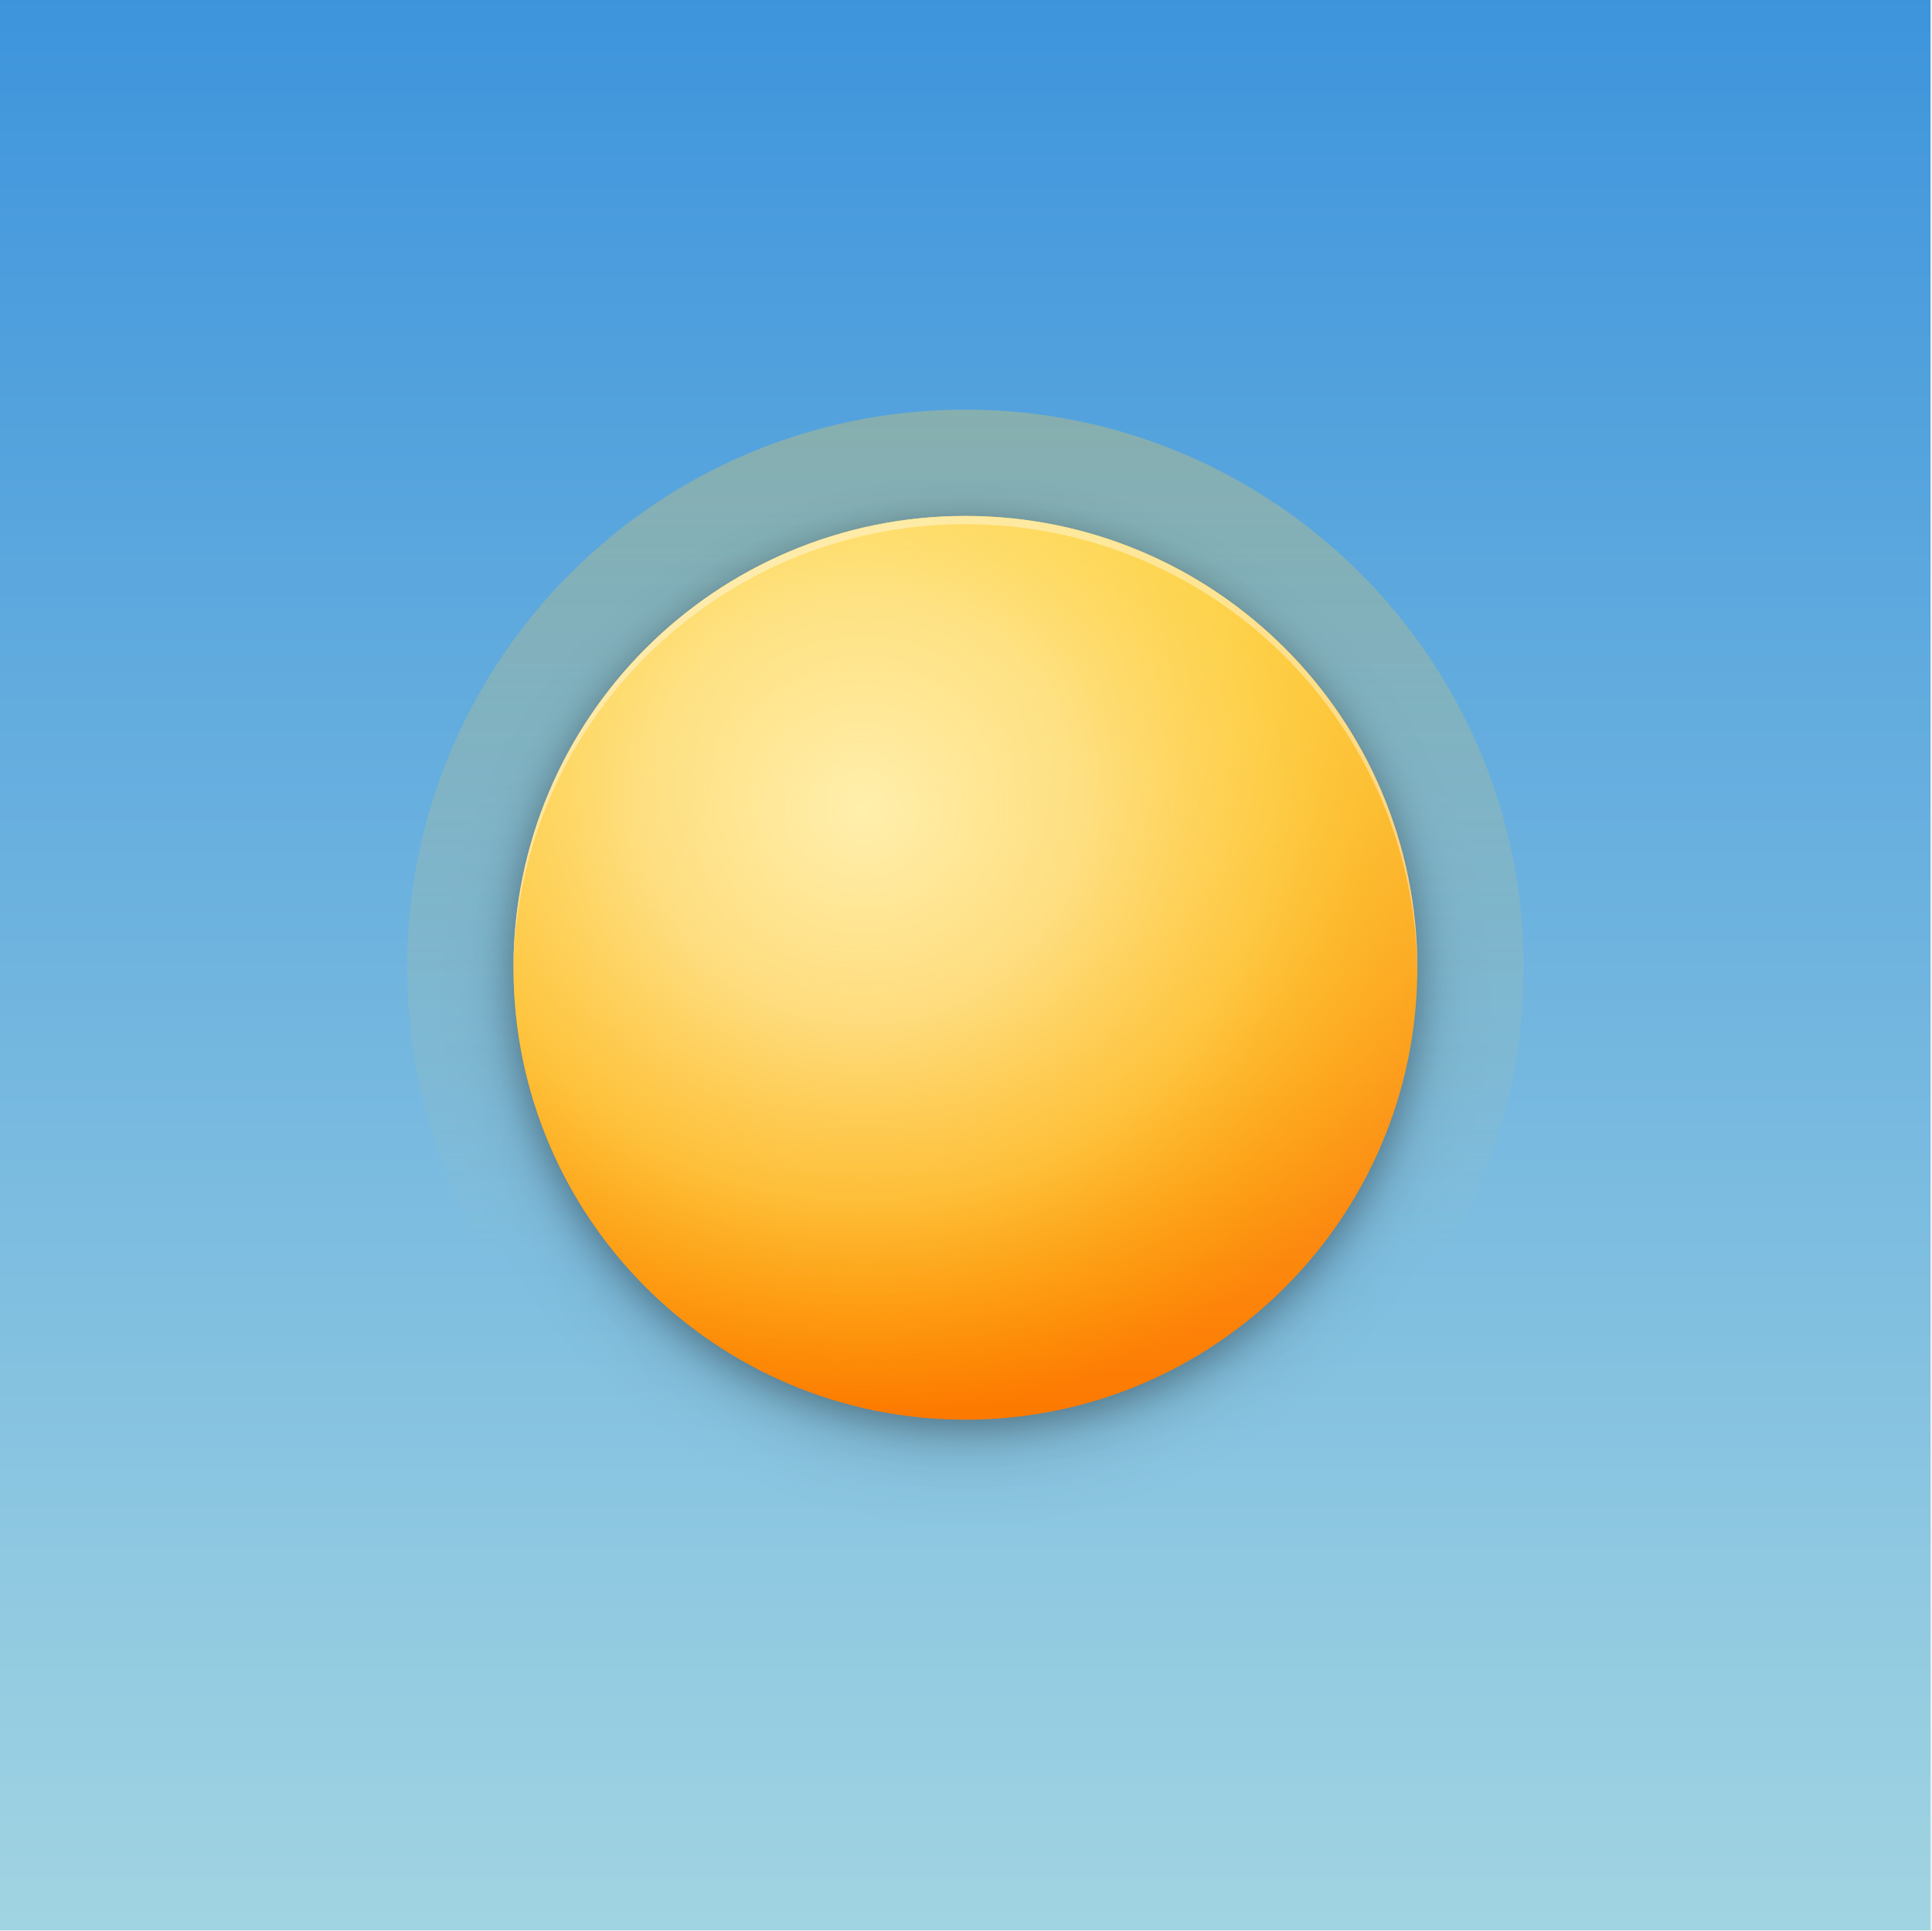
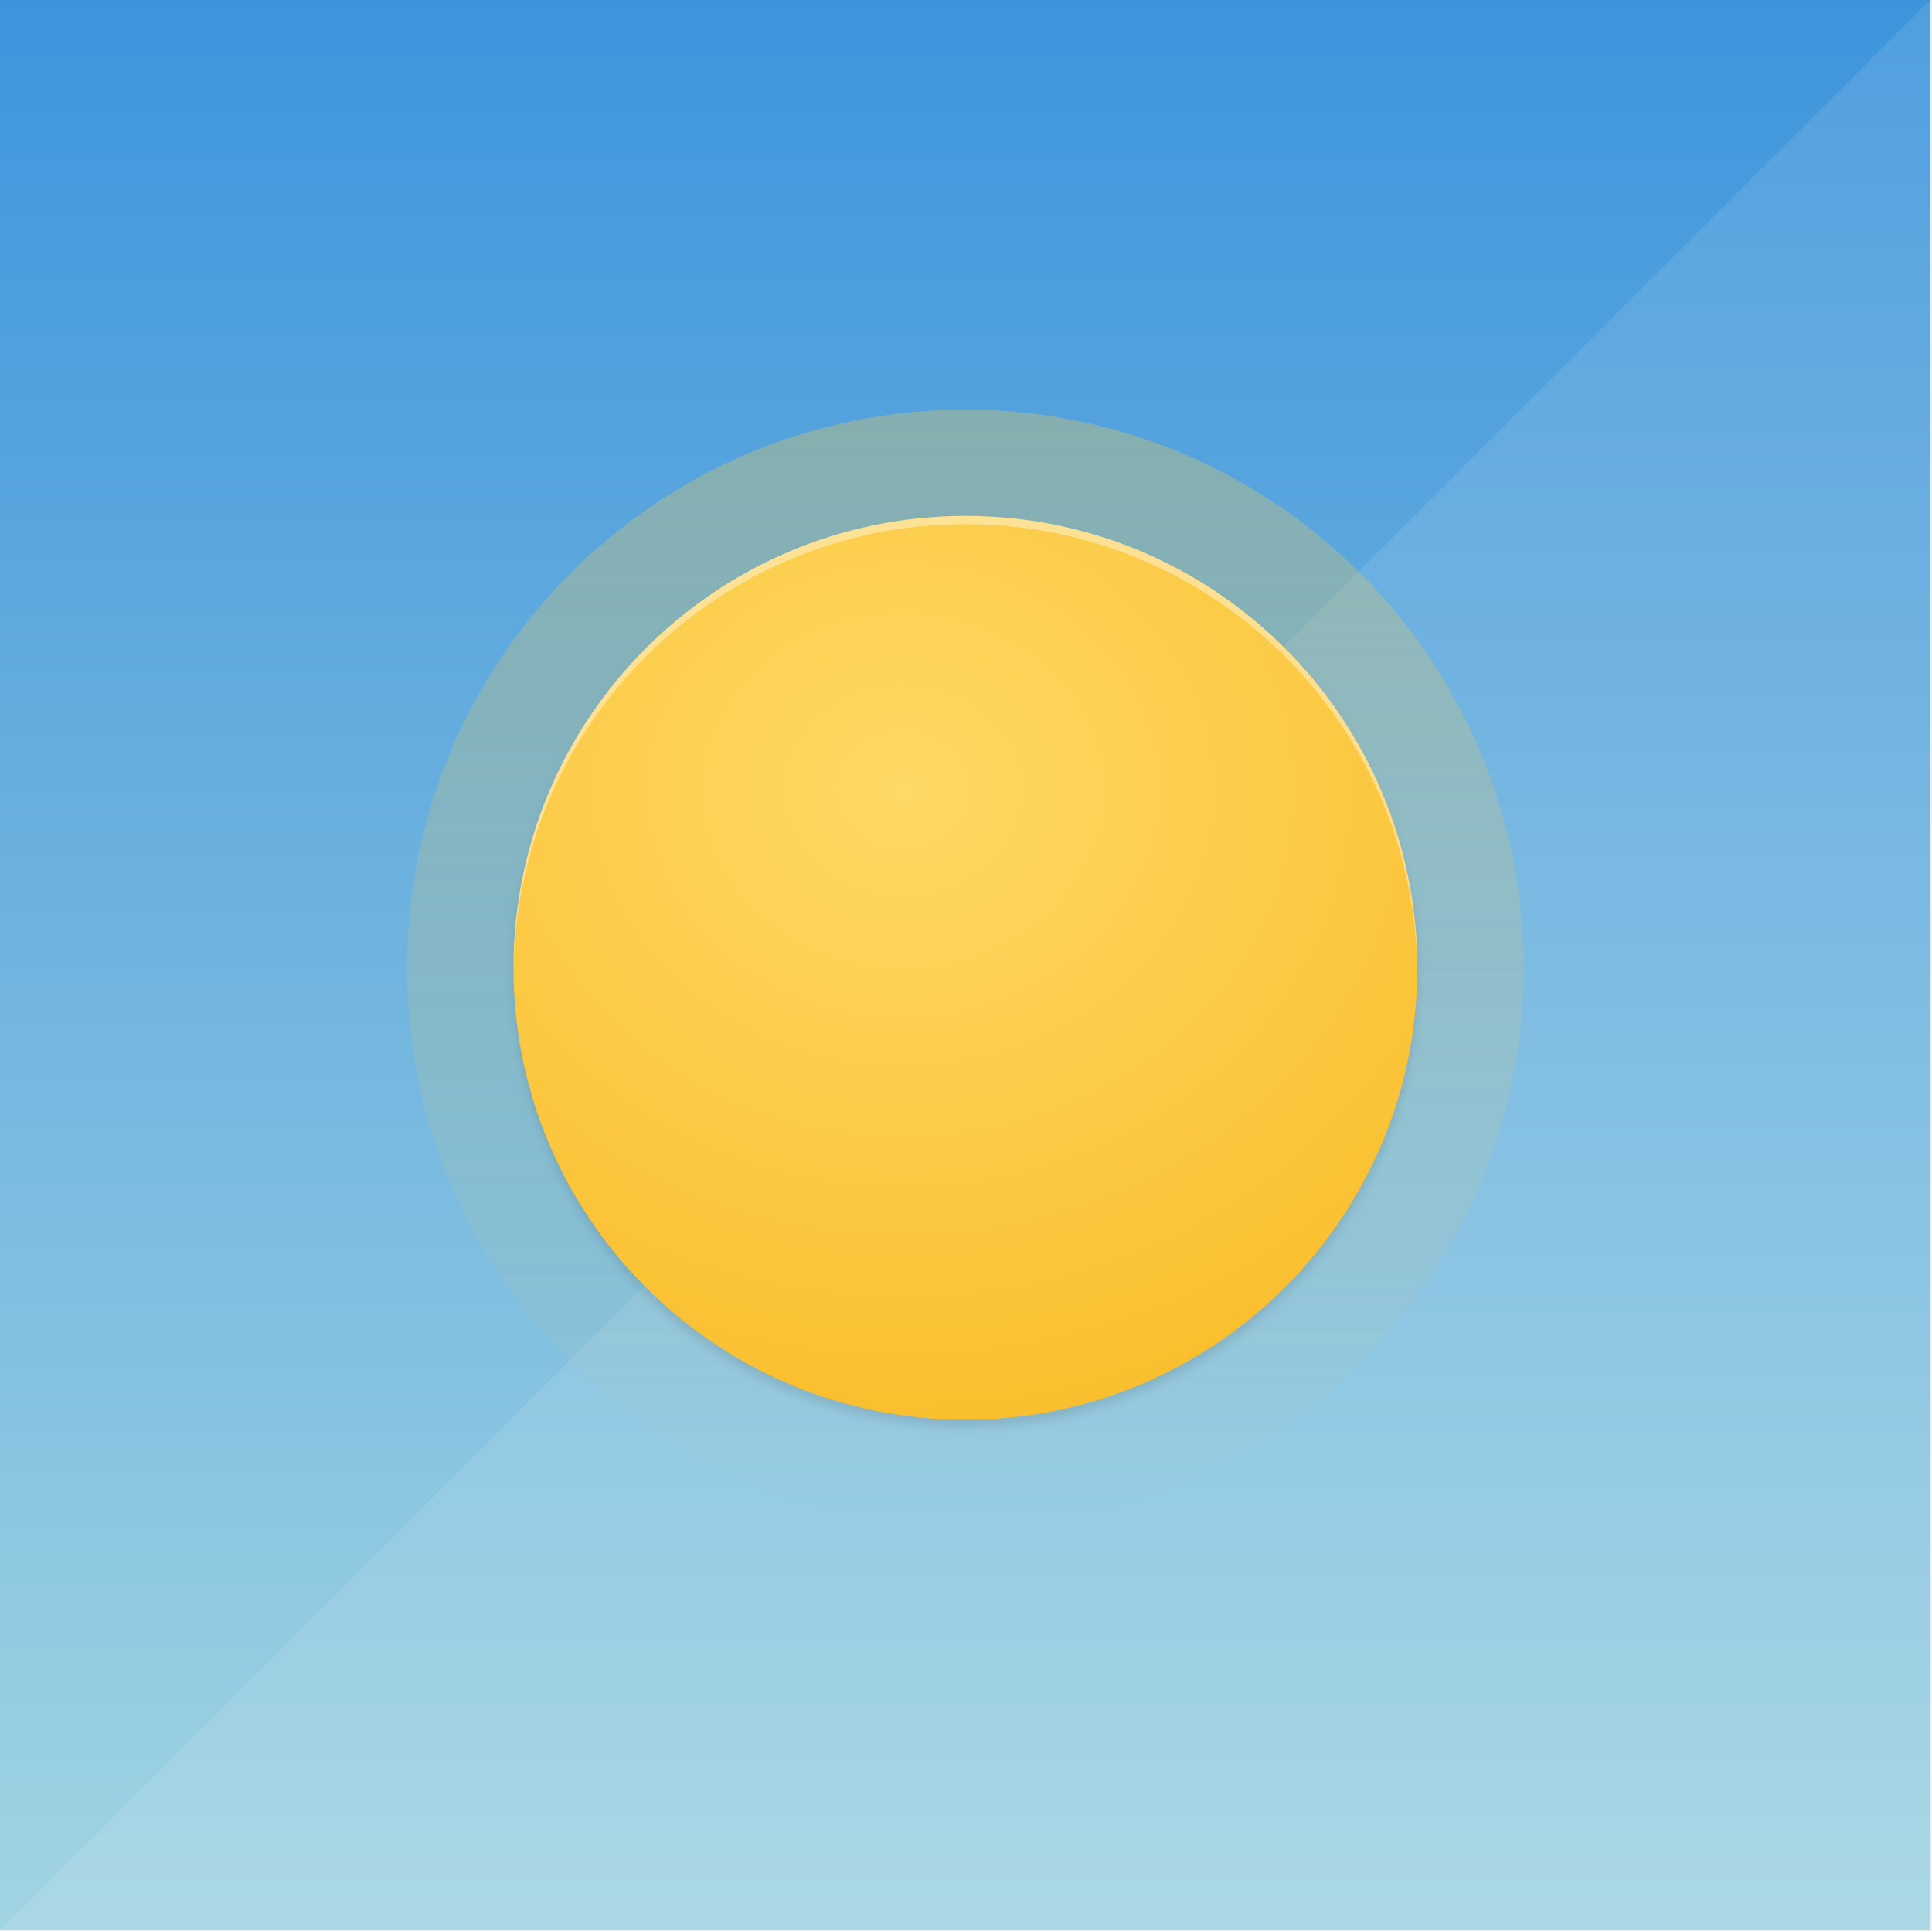
- <svg xmlns="http://www.w3.org/2000/svg" xmlns:xlink="http://www.w3.org/1999/xlink" width="512.4" height="512" id="svg3336" version="1.1" style="enable-background:new">
+ <svg xmlns="http://www.w3.org/2000/svg" xmlns:xlink="http://www.w3.org/1999/xlink" width="512.4" height="512" id="svg3336" version="1.1" style="enable-background:new" viewBox="0 0 512.4 512">
  <defs id="defs3338">
+     <linearGradient id="linearGradient4307">
+       <stop style="stop-color:#000000;stop-opacity:1;" offset="0" id="stop4309" />
+       <stop style="stop-color:#000000;stop-opacity:0;" offset="1" id="stop4312" />
+     </linearGradient>
    <filter style="color-interpolation-filters:sRGB" id="filter4245">
      <feFlood flood-opacity="0.4" flood-color="rgb(0,0,0)" result="flood" id="feFlood4247" />
      <feComposite in="flood" in2="SourceGraphic" operator="out" result="composite1" id="feComposite4249" />
      <feGaussianBlur in="composite1" stdDeviation="6" result="blur" id="feGaussianBlur4251" />
      <feOffset dx="0" dy="2" result="offset" id="feOffset4253" />
      <feComposite in="offset" in2="SourceGraphic" operator="atop" result="composite2" id="feComposite4255" />
    </filter>
    <filter style="color-interpolation-filters:sRGB" id="filter4711">
      <feFlood flood-opacity="0.502" flood-color="rgb(0,0,0)" result="flood" id="feFlood4713" />
      <feComposite in="flood" in2="SourceGraphic" operator="in" result="composite1" id="feComposite4715" />
      <feGaussianBlur in="composite1" stdDeviation="6" result="blur" id="feGaussianBlur4717" />
      <feOffset dx="0" dy="4" result="offset" id="feOffset4719" />
      <feComposite in="SourceGraphic" in2="offset" operator="over" result="composite2" id="feComposite4721" />
-     </filter>
-     <filter id="filter4214" x="-0.096" width="1.192" y="-0.096" height="1.192">
-       <feGaussianBlur stdDeviation="11.52" id="feGaussianBlur4216" />
    </filter>
    <filter style="color-interpolation-filters:sRGB" id="filter4202">
      <feComposite k4="0" k3="0" in2="SourceGraphic" operator="arithmetic" k1="0" k2="1" result="composite1" id="feComposite4204" />
      <feColorMatrix in="composite1" values="0" type="saturate" result="colormatrix1" id="feColorMatrix4206" />
      <feFlood flood-opacity="1" flood-color="rgb(21,86,141)" result="flood1" id="feFlood4208" />
      <feBlend in="flood1" in2="colormatrix1" mode="multiply" result="blend1" id="feBlend4210" />
      <feBlend in2="blend1" mode="screen" result="blend2" id="feBlend4212" />
      <feColorMatrix in="blend2" values="1" type="saturate" result="colormatrix2" id="feColorMatrix4214" />
      <feComposite in="colormatrix2" in2="SourceGraphic" operator="in" result="composite2" id="feComposite4216" />
    </filter>
    <filter style="color-interpolation-filters:sRGB" id="filter4154">
      <feComposite in2="SourceGraphic" operator="arithmetic" k1="0" k2="1" result="composite1" id="feComposite4156" k3="0" k4="0" />
      <feColorMatrix in="composite1" values="0" type="saturate" result="colormatrix1" id="feColorMatrix4158" />
      <feFlood flood-opacity="1" flood-color="rgb(67,115,183)" result="flood1" id="feFlood4160" />
      <feBlend in="flood1" in2="colormatrix1" mode="multiply" result="blend1" id="feBlend4162" />
      <feBlend in2="blend1" mode="screen" result="blend2" id="feBlend4164" />
      <feColorMatrix in="blend2" values="1" type="saturate" result="colormatrix2" id="feColorMatrix4166" />
      <feComposite in="colormatrix2" in2="SourceGraphic" operator="in" result="composite2" id="feComposite4168" />
    </filter>
-     <linearGradient id="linearGradient4198">
-       <stop style="stop-color:#ffefad;stop-opacity:1" offset="0" id="stop4200" />
-       <stop id="stop4218" offset="0.346" style="stop-color:#ffe88f;stop-opacity:0.839" />
-       <stop id="stop4206" offset="0.642" style="stop-color:#ffdc50;stop-opacity:0.627" />
-       <stop style="stop-color:#ffcc00;stop-opacity:0;" offset="1" id="stop4202" />
-     </linearGradient>
    <linearGradient id="linearGradient4325">
      <stop style="stop-color:#ffcc43;stop-opacity:1" offset="0" id="stop4327" />
      <stop style="stop-color:#ffcc43;stop-opacity:0" offset="1" id="stop4329" />
    </linearGradient>
    <linearGradient id="linearGradient4237">
-       <stop style="stop-color:#fd7900;stop-opacity:1" offset="0" id="stop4239" />
-       <stop style="stop-color:#fbcc4f;stop-opacity:0.996" offset="1" id="stop4241" />
+       <stop id="stop4241" offset="0" style="stop-color:#fed965;stop-opacity:1" />
+       <stop id="stop4239" offset="1" style="stop-color:#fabf2e;stop-opacity:1" />
    </linearGradient>
    <clipPath clipPathUnits="userSpaceOnUse" id="clipPath4241">
-       <path id="path4243" d="m 166.054,18 179.892,0 c 145.297,0 166.054,20.737 166.054,165.899 l 0,144.203 c 0,145.161 -20.757,165.898 -166.054,165.898 l -179.892,0 C 20.757,494 0,473.263 0,328.102 L 0,183.899 C 0,38.737 20.757,18 166.054,18 Z" style="fill:#0000ff;fill-opacity:0.081;stroke:#0000ff;display:inline" />
+       <path id="path4243" d="m 166.054,18 h 179.892 c 145.297,0 166.054,20.737 166.054,165.899 v 144.203 c 0,145.161 -20.757,165.898 -166.054,165.898 H 166.054 C 20.757,494 0,473.263 0,328.102 V 183.899 C 0,38.737 20.757,18 166.054,18 Z" style="display:inline;fill:#0000ff;fill-opacity:0.081;stroke:#0000ff" />
    </clipPath>
    <clipPath clipPathUnits="userSpaceOnUse" id="clipPath4510">
-       <path style="fill:#0000ff;fill-opacity:0.081;stroke:#0000ff;display:inline" d="m 463.307,-109.561 179.892,0 c 145.297,0 166.054,20.737 166.054,165.899 l 0,144.203 c 0,145.161 -20.757,165.898 -166.054,165.898 l -179.892,0 c -145.297,0 -166.054,-20.737 -166.054,-165.898 l 0,-144.203 c 0,-145.162 20.757,-165.899 166.054,-165.899 z" id="path4512" />
+       <path style="display:inline;fill:#0000ff;fill-opacity:0.081;stroke:#0000ff" d="m 463.307,-109.561 h 179.892 c 145.297,0 166.054,20.737 166.054,165.899 V 200.54 c 0,145.161 -20.757,165.898 -166.054,165.898 H 463.307 c -145.297,0 -166.054,-20.737 -166.054,-165.898 V 56.338 c 0,-145.162 20.757,-165.899 166.054,-165.899 z" id="path4512" />
    </clipPath>
    <clipPath clipPathUnits="userSpaceOnUse" id="clipPath4707">
-       <path id="path4709" d="m 166.054,18 179.892,0 c 145.297,0 166.054,20.737 166.054,165.899 l 0,144.203 c 0,145.161 -20.757,165.898 -166.054,165.898 l -179.892,0 C 20.757,494 0,473.263 0,328.102 L 0,183.899 C 0,38.737 20.757,18 166.054,18 Z" style="fill:#ff00ff;fill-opacity:0.505;stroke:none;display:inline" />
+       <path id="path4709" d="m 166.054,18 h 179.892 c 145.297,0 166.054,20.737 166.054,165.899 v 144.203 c 0,145.161 -20.757,165.898 -166.054,165.898 H 166.054 C 20.757,494 0,473.263 0,328.102 V 183.899 C 0,38.737 20.757,18 166.054,18 Z" style="display:inline;fill:#ff00ff;fill-opacity:0.505;stroke:none" />
    </clipPath>
    <clipPath clipPathUnits="userSpaceOnUse" id="clipPath4170">
-       <path style="fill:#ffffff;fill-opacity:1;stroke:none;display:inline" d="m 166.054,18 179.892,0 c 145.297,0 166.054,20.737 166.054,165.899 l 0,144.203 c 0,145.161 -20.757,165.898 -166.054,165.898 l -179.892,0 C 20.757,494 0,473.263 0,328.102 L 0,183.899 C 0,38.737 20.757,18 166.054,18 Z" id="path4172" />
+       <path style="display:inline;fill:#ffffff;fill-opacity:1;stroke:none" d="m 166.054,18 h 179.892 c 145.297,0 166.054,20.737 166.054,165.899 v 144.203 c 0,145.161 -20.757,165.898 -166.054,165.898 H 166.054 C 20.757,494 0,473.263 0,328.102 V 183.899 C 0,38.737 20.757,18 166.054,18 Z" id="path4172" />
    </clipPath>
    <linearGradient xlink:href="#linearGradient7537" id="linearGradient3223" gradientUnits="userSpaceOnUse" gradientTransform="matrix(5.332943,0,0,-5.417932,0.01904181,5682.273)" x1="44.237" y1="1046.266" x2="44.237" y2="960.214" />
    <linearGradient id="linearGradient7537">
      <stop style="stop-color:#247eca;stop-opacity:0.996" offset="0" id="stop7539" />
      <stop style="stop-color:#a1d4e2;stop-opacity:0.996" offset="1" id="stop7541" />
    </linearGradient>
    <clipPath clipPathUnits="userSpaceOnUse" id="clipPath4967">
-       <path style="opacity:0.4;color:#000000;fill:#ff00ff;fill-opacity:1;fill-rule:nonzero;stroke:none;stroke-width:1;marker:none;visibility:visible;display:inline;overflow:visible;enable-background:accumulate" d="M 119.864,193.96 236.178,151.15 339.167,166.365 392.098,328.039 392.283,494 119.864,494 Z" id="path4969" />
+       <path style="color:#000000;display:inline;overflow:visible;visibility:visible;opacity:0.4;fill:#ff00ff;fill-opacity:1;fill-rule:nonzero;stroke:none;stroke-width:1;marker:none;enable-background:accumulate" d="M 119.864,193.96 236.178,151.15 339.167,166.365 392.098,328.039 392.283,494 H 119.864 Z" id="path4969" />
    </clipPath>
    <clipPath clipPathUnits="userSpaceOnUse" id="clipPath4126">
-       <path style="opacity:0.571;color:#000000;fill:#ff00ff;fill-opacity:1;fill-rule:nonzero;stroke:none;stroke-width:1;marker:none;visibility:visible;display:inline;overflow:visible;enable-background:accumulate" d="m 160.282,309.999 122.95,60 0,124.001 -122.95,0 z" id="path4128" />
+       <path style="color:#000000;display:inline;overflow:visible;visibility:visible;opacity:0.571;fill:#ff00ff;fill-opacity:1;fill-rule:nonzero;stroke:none;stroke-width:1;marker:none;enable-background:accumulate" d="m 160.282,309.999 122.95,60 v 124.001 H 160.282 Z" id="path4128" />
    </clipPath>
    <clipPath clipPathUnits="userSpaceOnUse" id="clipPath4327">
-       <path id="path4329" d="m 620,120 272,0 0,204 -68,68 -204,0 z" style="opacity:0.438;color:#000000;fill:#ff00ff;fill-opacity:1;fill-rule:nonzero;stroke:none;stroke-width:10;marker:none;visibility:visible;display:inline;overflow:visible;enable-background:accumulate" />
+       <path id="path4329" d="m 620,120 h 272 v 204 l -68,68 H 620 Z" style="color:#000000;display:inline;overflow:visible;visibility:visible;opacity:0.438;fill:#ff00ff;fill-opacity:1;fill-rule:nonzero;stroke:none;stroke-width:10;marker:none;enable-background:accumulate" />
    </clipPath>
    <clipPath clipPathUnits="userSpaceOnUse" id="clipPath4175">
-       <rect style="opacity:0.4;color:#000000;fill:#ff00ff;fill-opacity:1;fill-rule:nonzero;stroke:none;stroke-width:10;marker:none;visibility:visible;display:inline;overflow:visible;enable-background:accumulate" id="rect4177" width="272" height="224" x="120" y="270" />
+       <rect style="color:#000000;display:inline;overflow:visible;visibility:visible;opacity:0.4;fill:#ff00ff;fill-opacity:1;fill-rule:nonzero;stroke:none;stroke-width:10;marker:none;enable-background:accumulate" id="rect4177" width="272" height="224" x="120" y="270" />
    </clipPath>
    <linearGradient xlink:href="#linearGradient4181" id="linearGradient4465" gradientUnits="userSpaceOnUse" x1="176" y1="240" x2="176" y2="136" gradientTransform="translate(0,-376)" />
    <linearGradient id="linearGradient4181">
      <stop id="stop4311" offset="0" style="stop-color:#c7c8ca;stop-opacity:1" />
      <stop id="stop4313" offset="1" style="stop-color:#aaadb2;stop-opacity:1" />
    </linearGradient>
    <linearGradient xlink:href="#linearGradient4277" id="linearGradient4283" x1="176" y1="136" x2="176" y2="237.938" gradientUnits="userSpaceOnUse" />
    <linearGradient id="linearGradient4277">
      <stop style="stop-color:#ffffff;stop-opacity:1;" offset="0" id="stop4279" />
      <stop style="stop-color:#ffffff;stop-opacity:0;" offset="1" id="stop4281" />
    </linearGradient>
    <linearGradient xlink:href="#linearGradient4181" id="linearGradient4189" gradientUnits="userSpaceOnUse" x1="176" y1="240" x2="176" y2="136" gradientTransform="translate(0,-376)" />
    <linearGradient xlink:href="#linearGradient4277" id="linearGradient4197" x1="176" y1="136" x2="176" y2="237.938" gradientUnits="userSpaceOnUse" />
    <linearGradient xlink:href="#linearGradient4181" id="linearGradient4209" gradientUnits="userSpaceOnUse" x1="176" y1="240" x2="176" y2="136" gradientTransform="translate(0,-376)" />
    <linearGradient xlink:href="#linearGradient4277" id="linearGradient4217" x1="176" y1="136" x2="176" y2="237.938" gradientUnits="userSpaceOnUse" />
    <clipPath clipPathUnits="userSpaceOnUse" id="clipPath4371">
-       <path style="color:#000000;fill:#ff0000;fill-opacity:0.505;fill-rule:nonzero;stroke:none;stroke-width:40;marker:none;visibility:visible;display:inline;overflow:visible;enable-background:accumulate" d="m 104,232 0,48 136,0 0,-48 -136,0 z m 168,0 0,48 136,0 0,-48 -136,0 z m -168,136 0,112 136,0 0,-112 -136,0 z m 168,0 0,112 136,0 0,-112 -136,0 z" id="path4373" />
+       <path style="color:#000000;display:inline;overflow:visible;visibility:visible;fill:#ff0000;fill-opacity:0.505;fill-rule:nonzero;stroke:none;stroke-width:40;marker:none;enable-background:accumulate" d="m 104,232 v 48 h 136 v -48 z m 168,0 v 48 H 408 V 232 Z M 104,368 V 480 H 240 V 368 Z m 168,0 V 480 H 408 V 368 Z" id="path4373" />
    </clipPath>
    <linearGradient xlink:href="#linearGradient4181-5" id="linearGradient4465-6" gradientUnits="userSpaceOnUse" x1="176" y1="240" x2="176" y2="136" gradientTransform="translate(0,-376)" />
    <linearGradient id="linearGradient4181-5">
      <stop id="stop4311-7" offset="0" style="stop-color:#888888;stop-opacity:1" />
      <stop id="stop4313-3" offset="1" style="stop-color:#646464;stop-opacity:1" />
    </linearGradient>
    <linearGradient xlink:href="#linearGradient4181-5" id="linearGradient4167" gradientUnits="userSpaceOnUse" x1="176" y1="240" x2="176" y2="136" gradientTransform="translate(0,-376)" />
    <linearGradient xlink:href="#linearGradient4181-5" id="linearGradient4179" gradientUnits="userSpaceOnUse" x1="176" y1="240" x2="176" y2="136" gradientTransform="translate(0,-376)" />
    <clipPath clipPathUnits="userSpaceOnUse" id="clipPath4371-1">
-       <path style="color:#000000;fill:#ff0000;fill-opacity:0.505;fill-rule:nonzero;stroke:none;stroke-width:40;marker:none;visibility:visible;display:inline;overflow:visible;enable-background:accumulate" d="m 104,232 0,48 136,0 0,-48 -136,0 z m 168,0 0,48 136,0 0,-48 -136,0 z m -168,136 0,112 136,0 0,-112 -136,0 z m 168,0 0,112 136,0 0,-112 -136,0 z" id="path4373-0" />
+       <path style="color:#000000;display:inline;overflow:visible;visibility:visible;fill:#ff0000;fill-opacity:0.505;fill-rule:nonzero;stroke:none;stroke-width:40;marker:none;enable-background:accumulate" d="m 104,232 v 48 h 136 v -48 z m 168,0 v 48 H 408 V 232 Z M 104,368 V 480 H 240 V 368 Z m 168,0 V 480 H 408 V 368 Z" id="path4373-0" />
    </clipPath>
    <linearGradient xlink:href="#linearGradient4390" id="linearGradient5805" gradientUnits="userSpaceOnUse" x1="112" y1="280" x2="112" y2="232" />
    <linearGradient id="linearGradient4390">
      <stop style="stop-color:#b4b4b4;stop-opacity:0.996" offset="0" id="stop4392" />
      <stop id="stop4398" offset="0.166" style="stop-color:#d0d0d0;stop-opacity:0.996" />
      <stop style="stop-color:#e3e3e3;stop-opacity:0.996" offset="0.829" id="stop4400" />
      <stop style="stop-color:#ffffff;stop-opacity:0.996" offset="1" id="stop4394" />
    </linearGradient>
    <linearGradient xlink:href="#linearGradient4475" id="linearGradient5807" gradientUnits="userSpaceOnUse" x1="112" y1="232" x2="112" y2="276" />
    <linearGradient id="linearGradient4475">
      <stop style="stop-color:#ffffff;stop-opacity:1;" offset="0" id="stop4477" />
      <stop style="stop-color:#ffffff;stop-opacity:0;" offset="1" id="stop4479" />
    </linearGradient>
    <clipPath clipPathUnits="userSpaceOnUse" id="clipPath4242">
-       <rect style="opacity:0.4;color:#000000;fill:#ff00ff;fill-opacity:1;fill-rule:nonzero;stroke:none;stroke-width:10;marker:none;visibility:visible;display:inline;overflow:visible;enable-background:accumulate" id="rect4244" width="16" height="88" x="104" y="264" />
+       <rect style="color:#000000;display:inline;overflow:visible;visibility:visible;opacity:0.4;fill:#ff00ff;fill-opacity:1;fill-rule:nonzero;stroke:none;stroke-width:10;marker:none;enable-background:accumulate" id="rect4244" width="16" height="88" x="104" y="264" />
    </clipPath>
    <linearGradient xlink:href="#linearGradient4390" id="linearGradient4250" gradientUnits="userSpaceOnUse" x1="112" y1="280" x2="112" y2="232" />
    <linearGradient xlink:href="#linearGradient4475" id="linearGradient4262" gradientUnits="userSpaceOnUse" x1="112" y1="232" x2="112" y2="276" />
    <linearGradient xlink:href="#linearGradient4142" id="linearGradient4148" x1="221.781" y1="353" x2="221.781" y2="494" gradientUnits="userSpaceOnUse" />
    <linearGradient id="linearGradient4142">
      <stop style="stop-color:#000000;stop-opacity:1;" offset="0" id="stop4144" />
      <stop id="stop4158" offset="0.75" style="stop-color:#000000;stop-opacity:0" />
      <stop style="stop-color:#000000;stop-opacity:0" offset="1" id="stop4146" />
    </linearGradient>
    <linearGradient xlink:href="#linearGradient7537-6" id="linearGradient4912-2" x1="256" y1="18" x2="256" y2="494" gradientUnits="userSpaceOnUse" />
    <linearGradient id="linearGradient7537-6">
      <stop style="stop-color:#68aedd;stop-opacity:0.996" offset="0" id="stop7539-0" />
      <stop style="stop-color:#2b7abe;stop-opacity:0.996" offset="1" id="stop7541-1" />
    </linearGradient>
    <clipPath clipPathUnits="userSpaceOnUse" id="clipPath4312">
-       <rect style="color:#000000;fill:#ff00ff;fill-opacity:1;fill-rule:nonzero;stroke:none;stroke-width:1;marker:none;visibility:visible;display:inline;overflow:visible;enable-background:accumulate" id="rect4314" width="512" height="476" x="0" y="18" />
+       <rect style="color:#000000;display:inline;overflow:visible;visibility:visible;fill:#ff00ff;fill-opacity:1;fill-rule:nonzero;stroke:none;stroke-width:1;marker:none;enable-background:accumulate" id="rect4314" width="512" height="476" x="0" y="18" />
    </clipPath>
    <clipPath clipPathUnits="userSpaceOnUse" id="clipPath4333">
-       <path id="path4335" d="m 0.73,318.937 c -23.833,0 -43.154,19.321 -43.154,43.154 0,17.081 9.926,31.842 24.322,38.836 -14.936,13.518 -24.322,33.056 -24.322,54.787 0,40.8 33.075,73.873 73.875,73.873 20.505,0 39.053,-8.358 52.438,-21.848 7.652,32.642 36.93,56.957 71.906,56.957 40.8,0 73.873,-33.075 73.873,-73.875 0,-40.8 -33.073,-73.873 -73.873,-73.873 -6.754,0 -13.29,0.923 -19.506,2.621 0.789,-4.168 1.219,-8.463 1.219,-12.861 0,-37.972 -30.782,-68.754 -68.754,-68.754 -10.261,0 -19.987,2.263 -28.732,6.293 -6.79,-14.927 -21.823,-25.311 -39.291,-25.311 z" style="color:#000000;fill:#ff00ff;fill-opacity:1;fill-rule:nonzero;stroke:none;stroke-width:4;marker:none;visibility:visible;display:inline;overflow:visible;enable-background:accumulate" />
+       <path id="path4335" d="m 0.73,318.937 c -23.833,0 -43.154,19.321 -43.154,43.154 0,17.081 9.926,31.842 24.322,38.836 -14.936,13.518 -24.322,33.056 -24.322,54.787 0,40.8 33.075,73.873 73.875,73.873 20.505,0 39.053,-8.358 52.438,-21.848 7.652,32.642 36.93,56.957 71.906,56.957 40.8,0 73.873,-33.075 73.873,-73.875 0,-40.8 -33.073,-73.873 -73.873,-73.873 -6.754,0 -13.29,0.923 -19.506,2.621 0.789,-4.168 1.219,-8.463 1.219,-12.861 0,-37.972 -30.782,-68.754 -68.754,-68.754 -10.261,0 -19.987,2.263 -28.732,6.293 -6.79,-14.927 -21.823,-25.311 -39.291,-25.311 z" style="color:#000000;display:inline;overflow:visible;visibility:visible;fill:#ff00ff;fill-opacity:1;fill-rule:nonzero;stroke:none;stroke-width:4;marker:none;enable-background:accumulate" />
    </clipPath>
    <clipPath clipPathUnits="userSpaceOnUse" id="clipPath4419">
-       <path id="path4421" d="m 0.73,318.937 c -23.833,0 -43.154,19.321 -43.154,43.154 0,17.081 9.926,31.842 24.322,38.836 -14.936,13.518 -24.322,33.056 -24.322,54.787 0,40.8 33.075,73.873 73.875,73.873 20.505,0 39.053,-8.358 52.438,-21.848 7.652,32.642 36.93,56.957 71.906,56.957 40.8,0 73.873,-33.075 73.873,-73.875 0,-40.8 -33.073,-73.873 -73.873,-73.873 -6.754,0 -13.29,0.923 -19.506,2.621 0.789,-4.168 1.219,-8.463 1.219,-12.861 0,-37.972 -30.782,-68.754 -68.754,-68.754 -10.261,0 -19.987,2.263 -28.732,6.293 -6.79,-14.927 -21.823,-25.311 -39.291,-25.311 z" style="color:#000000;fill:#ff00ff;fill-opacity:1;fill-rule:nonzero;stroke:none;stroke-width:4;marker:none;visibility:visible;display:inline;overflow:visible;enable-background:accumulate" />
+       <path id="path4421" d="m 0.73,318.937 c -23.833,0 -43.154,19.321 -43.154,43.154 0,17.081 9.926,31.842 24.322,38.836 -14.936,13.518 -24.322,33.056 -24.322,54.787 0,40.8 33.075,73.873 73.875,73.873 20.505,0 39.053,-8.358 52.438,-21.848 7.652,32.642 36.93,56.957 71.906,56.957 40.8,0 73.873,-33.075 73.873,-73.875 0,-40.8 -33.073,-73.873 -73.873,-73.873 -6.754,0 -13.29,0.923 -19.506,2.621 0.789,-4.168 1.219,-8.463 1.219,-12.861 0,-37.972 -30.782,-68.754 -68.754,-68.754 -10.261,0 -19.987,2.263 -28.732,6.293 -6.79,-14.927 -21.823,-25.311 -39.291,-25.311 z" style="color:#000000;display:inline;overflow:visible;visibility:visible;fill:#ff00ff;fill-opacity:1;fill-rule:nonzero;stroke:none;stroke-width:4;marker:none;enable-background:accumulate" />
    </clipPath>
    <clipPath clipPathUnits="userSpaceOnUse" id="clipPath4450">
-       <path id="path4452" d="m 538.799,285.393 c -5.789,0 -11.46,0.495 -16.984,1.426 -3.442,-0.674 -6.994,-1.035 -10.633,-1.035 -24.804,0 -45.773,16.407 -52.656,38.959 -0.384,0.494 -0.77,0.987 -1.145,1.488 -6.878,-4.042 -14.885,-6.369 -23.439,-6.369 -25.595,0 -46.342,20.749 -46.342,46.344 0,1.217 0.057,2.419 0.152,3.611 -5.377,-1.077 -10.937,-1.646 -16.631,-1.646 -44.337,0 -80.676,34.245 -84.012,77.727 -9.583,-4.457 -20.255,-6.963 -31.52,-6.963 -41.365,0 -74.898,33.533 -74.898,74.898 0,41.365 33.533,74.898 74.898,74.898 19.157,0 36.627,-7.202 49.871,-19.033 22.51,29.223 57.846,48.057 97.586,48.057 67.994,0 123.113,-55.121 123.113,-123.115 0,-2.312 -0.07,-4.608 -0.195,-6.889 4.204,0.53 8.487,0.803 12.834,0.803 56.102,0 101.582,-45.479 101.582,-101.58 0,-56.102 -45.48,-101.58 -101.582,-101.58 z" style="color:#000000;fill:#ff00ff;fill-opacity:1;fill-rule:nonzero;stroke:none;stroke-width:6;marker:none;visibility:visible;display:inline;overflow:visible;enable-background:accumulate" />
+       <path id="path4452" d="m 538.799,285.393 c -5.789,0 -11.46,0.495 -16.984,1.426 -3.442,-0.674 -6.994,-1.035 -10.633,-1.035 -24.804,0 -45.773,16.407 -52.656,38.959 -0.384,0.494 -0.77,0.987 -1.145,1.488 -6.878,-4.042 -14.885,-6.369 -23.439,-6.369 -25.595,0 -46.342,20.749 -46.342,46.344 0,1.217 0.057,2.419 0.152,3.611 -5.377,-1.077 -10.937,-1.646 -16.631,-1.646 -44.337,0 -80.676,34.245 -84.012,77.727 -9.583,-4.457 -20.255,-6.963 -31.52,-6.963 -41.365,0 -74.898,33.533 -74.898,74.898 0,41.365 33.533,74.898 74.898,74.898 19.157,0 36.627,-7.202 49.871,-19.033 22.51,29.223 57.846,48.057 97.586,48.057 67.994,0 123.113,-55.121 123.113,-123.115 0,-2.312 -0.07,-4.608 -0.195,-6.889 4.204,0.53 8.487,0.803 12.834,0.803 56.102,0 101.582,-45.479 101.582,-101.58 0,-56.102 -45.48,-101.58 -101.582,-101.58 z" style="color:#000000;display:inline;overflow:visible;visibility:visible;fill:#ff00ff;fill-opacity:1;fill-rule:nonzero;stroke:none;stroke-width:6;marker:none;enable-background:accumulate" />
    </clipPath>
    <clipPath clipPathUnits="userSpaceOnUse" id="clipPath4481">
-       <path id="path4483" d="m 412.525,434.023 c -20.722,0 -38.782,11.347 -48.342,28.158 -5.389,-3.023 -11.601,-4.754 -18.219,-4.754 -20.602,0 -37.303,16.703 -37.303,37.305 0,20.602 16.701,37.303 37.303,37.303 8.672,0 16.647,-2.97 22.982,-7.934 10.182,12.848 25.912,21.098 43.578,21.098 9.164,0 17.801,-2.231 25.422,-6.158 6.708,9.896 18.043,16.398 30.898,16.398 20.602,0 37.303,-16.701 37.303,-37.303 0,-20.602 -16.701,-37.303 -37.303,-37.303 -0.476,0 -0.948,0.018 -1.42,0.035 -4.195,-26.546 -27.175,-46.846 -54.9,-46.846 z" style="color:#000000;fill:#ff00ff;fill-opacity:1;fill-rule:nonzero;stroke:none;stroke-width:6;marker:none;visibility:visible;display:inline;overflow:visible;enable-background:accumulate" />
+       <path id="path4483" d="m 412.525,434.023 c -20.722,0 -38.782,11.347 -48.342,28.158 -5.389,-3.023 -11.601,-4.754 -18.219,-4.754 -20.602,0 -37.303,16.703 -37.303,37.305 0,20.602 16.701,37.303 37.303,37.303 8.672,0 16.647,-2.97 22.982,-7.934 10.182,12.848 25.912,21.098 43.578,21.098 9.164,0 17.801,-2.231 25.422,-6.158 6.708,9.896 18.043,16.398 30.898,16.398 20.602,0 37.303,-16.701 37.303,-37.303 0,-20.602 -16.701,-37.303 -37.303,-37.303 -0.476,0 -0.948,0.018 -1.42,0.035 -4.195,-26.546 -27.175,-46.846 -54.9,-46.846 z" style="color:#000000;display:inline;overflow:visible;visibility:visible;fill:#ff00ff;fill-opacity:1;fill-rule:nonzero;stroke:none;stroke-width:6;marker:none;enable-background:accumulate" />
    </clipPath>
-     <linearGradient xlink:href="#linearGradient4237" id="linearGradient4257" gradientUnits="userSpaceOnUse" x1="256" y1="382" x2="256" y2="94" />
    <clipPath clipPathUnits="userSpaceOnUse" id="clipPath4221">
-       <path id="path4223" d="m 457.141,310.119 c -73.643,0 -137.164,43.3 -166.523,105.822 -5.68,-0.749 -11.473,-1.141 -17.357,-1.141 -72.648,0 -131.539,58.891 -131.539,131.539 0,72.648 58.891,131.541 131.539,131.541 31.674,0 60.732,-11.198 83.436,-29.848 28.876,18.869 63.377,29.848 100.445,29.848 101.554,0 183.879,-82.327 183.879,-183.881 0,-101.554 -82.325,-183.881 -183.879,-183.881 z" style="color:#000000;fill:#ff00ff;fill-opacity:1;fill-rule:nonzero;stroke:none;stroke-width:5;marker:none;visibility:visible;display:inline;overflow:visible;enable-background:accumulate" />
+       <path id="path4223" d="m 457.141,310.119 c -73.643,0 -137.164,43.3 -166.523,105.822 -5.68,-0.749 -11.473,-1.141 -17.357,-1.141 -72.648,0 -131.539,58.891 -131.539,131.539 0,72.648 58.891,131.541 131.539,131.541 31.674,0 60.732,-11.198 83.436,-29.848 28.876,18.869 63.377,29.848 100.445,29.848 101.554,0 183.879,-82.327 183.879,-183.881 0,-101.554 -82.325,-183.881 -183.879,-183.881 z" style="color:#000000;display:inline;overflow:visible;visibility:visible;fill:#ff00ff;fill-opacity:1;fill-rule:nonzero;stroke:none;stroke-width:5;marker:none;enable-background:accumulate" />
    </clipPath>
    <clipPath clipPathUnits="userSpaceOnUse" id="clipPath4257">
-       <circle transform="matrix(1.736921,0,0,1.736921,-429.2321,-337.9773)" id="path4260" style="color:#000000;fill:#ff00ff;fill-opacity:1;fill-rule:nonzero;stroke:none;stroke-width:5;marker:none;visibility:visible;display:inline;overflow:visible;enable-background:accumulate" cx="261.676" cy="526.088" r="131.54" />
+       <circle transform="matrix(1.736921,0,0,1.736921,-429.2321,-337.9773)" id="path4260" style="color:#000000;display:inline;overflow:visible;visibility:visible;fill:#ff00ff;fill-opacity:1;fill-rule:nonzero;stroke:none;stroke-width:5;marker:none;enable-background:accumulate" cx="261.676" cy="526.088" r="131.54" />
    </clipPath>
-     <linearGradient xlink:href="#linearGradient4325" id="linearGradient4331" x1="112" y1="238" x2="332.065" y2="238" gradientUnits="userSpaceOnUse" />
+     <linearGradient xlink:href="#linearGradient4325" id="linearGradient4331" x1="112" y1="238" x2="397.071" y2="238" gradientUnits="userSpaceOnUse" gradientTransform="matrix(1.028194,0,0,1.028194,-6.501034,-500.7509)" />
    <linearGradient xlink:href="#linearGradient7537-9" id="linearGradient4912-5" x1="256" y1="18" x2="256" y2="494" gradientUnits="userSpaceOnUse" />
    <linearGradient id="linearGradient7537-9">
      <stop style="stop-color:#82b8dc;stop-opacity:0.996" offset="0" id="stop7539-4" />
      <stop style="stop-color:#4291d4;stop-opacity:0.996" offset="1" id="stop7541-2" />
    </linearGradient>
    <clipPath clipPathUnits="userSpaceOnUse" id="clipPath4415">
-       <path style="color:#000000;fill:#ff00ff;fill-opacity:1;fill-rule:nonzero;stroke:none;stroke-width:1;marker:none;visibility:visible;display:inline;overflow:visible;enable-background:accumulate" d="m 0,18 0,476 512,0 0,-476 -512,0 z m 158.299,227.312 c 26.082,0 47.447,21.103 47.447,47.043 0,25.94 -21.365,47.037 -47.447,47.037 l -40.447,0 c -17.503,0 -31.889,-14.262 -31.889,-31.738 0,-16.298 12.419,-30.089 28.52,-31.943 6.869,-17.677 23.706,-30.398 43.816,-30.398 z m 164.484,29.441 c 34.433,0 62.154,28.406 63.746,63.553 12.902,5.481 21.99,18.227 21.99,33.326 0,19.901 -15.685,36.426 -35.166,36.426 l -50.57,0 -54.252,0 c -25.473,0 -46.018,-21.599 -46.018,-47.76 0,-25.038 18.875,-45.727 42.82,-47.471 10.294,-22.341 31.952,-38.074 57.449,-38.074 z" id="path4417" />
+       <path style="color:#000000;display:inline;overflow:visible;visibility:visible;fill:#ff00ff;fill-opacity:1;fill-rule:nonzero;stroke:none;stroke-width:1;marker:none;enable-background:accumulate" d="M 0,18 V 494 H 512 V 18 Z m 158.299,227.312 c 26.082,0 47.447,21.103 47.447,47.043 0,25.94 -21.365,47.037 -47.447,47.037 h -40.447 c -17.503,0 -31.889,-14.262 -31.889,-31.738 0,-16.298 12.419,-30.089 28.52,-31.943 6.869,-17.677 23.706,-30.398 43.816,-30.398 z m 164.484,29.441 c 34.433,0 62.154,28.406 63.746,63.553 12.902,5.481 21.99,18.227 21.99,33.326 0,19.901 -15.685,36.426 -35.166,36.426 H 322.783 268.531 c -25.473,0 -46.018,-21.599 -46.018,-47.76 0,-25.038 18.875,-45.727 42.82,-47.471 10.294,-22.341 31.952,-38.074 57.449,-38.074 z" id="path4417" />
    </clipPath>
-     <radialGradient xlink:href="#linearGradient4198" id="radialGradient4204" cx="223.316" cy="188.709" fx="223.316" fy="188.709" r="144" gradientUnits="userSpaceOnUse" gradientTransform="matrix(1.175441,6.3480359e-8,-6.0320261e-8,1.116927,-33.65876,3.967527)" />
-     <filter style="color-interpolation-filters:sRGB" id="filter4292" x="-0.048" width="1.096" y="-0.048" height="1.096">
-       <feGaussianBlur stdDeviation="5.76" id="feGaussianBlur4294" />
-     </filter>
    <linearGradient gradientTransform="matrix(1,0,0,1.07563,0,-37.36134)" xlink:href="#linearGradient7537-8" id="linearGradient4912" x1="256" y1="18" x2="256" y2="494" gradientUnits="userSpaceOnUse" />
    <linearGradient id="linearGradient7537-8">
      <stop style="stop-color:#3d94dc;stop-opacity:0.996" offset="0" id="stop7539-5" />
      <stop style="stop-color:#a1d4e2;stop-opacity:0.996" offset="1" id="stop7541-23" />
    </linearGradient>
+     <filter style="color-interpolation-filters:sRGB" id="filter4312" x="-0.096" width="1.192" y="-0.096" height="1.192">
+       <feGaussianBlur stdDeviation="11.52" id="feGaussianBlur4314" />
+     </filter>
+     <filter style="color-interpolation-filters:sRGB" id="filter4320" x="-0.012" width="1.024" y="-0.012" height="1.024">
+       <feGaussianBlur stdDeviation="1.199" id="feGaussianBlur4322" />
+     </filter>
+     <radialGradient xlink:href="#linearGradient4237" id="radialGradient4324" cx="236.203" cy="181.31" fx="236.203" fy="181.31" r="144" gradientUnits="userSpaceOnUse" gradientTransform="matrix(-1.9059051e-8,1.393681,-1.572005,-2.1497692e-8,521.2236,-147.8825)" />
+     <linearGradient xlink:href="#linearGradient4307" id="linearGradient4314" x1="256" y1="238" x2="357.823" y2="339.823" gradientUnits="userSpaceOnUse" spreadMethod="reflect" />
  </defs>
  <g id="layer2" style="display:inline" transform="translate(0,18)">
    <rect style="color:#000000;display:inline;overflow:visible;visibility:visible;fill:url(#linearGradient4912);fill-opacity:1;fill-rule:nonzero;stroke:none;stroke-width:1;marker:none;enable-background:accumulate" id="rect4158" width="512" height="512" x="0" y="-18" />
+     <path style="color:#000000;display:inline;overflow:visible;visibility:visible;opacity:0.1;fill:#ffffff;fill-opacity:1;fill-rule:nonzero;stroke:none;stroke-width:2;stroke-linecap:butt;stroke-linejoin:miter;stroke-miterlimit:4;stroke-dasharray:none;stroke-dashoffset:1;stroke-opacity:1;marker:none;enable-background:accumulate" d="M 0,494 512,-18 v 512 z" id="path4305" />
  </g>
  <g id="layer4">
-     <circle style="opacity:0.3;color:#000000;fill:url(#linearGradient4331);fill-opacity:1;fill-rule:nonzero;stroke:none;stroke-width:6;marker:none;visibility:visible;display:inline;overflow:visible;enable-background:accumulate" id="path4321" transform="matrix(0,1.028194,-1.028194,0,500.7509,-6.501034)" cx="256" cy="238" r="144" d="M 400,238 A 144,144 0 0 1 256,382 144,144 0 0 1 112,238 144,144 0 0 1 256,94 144,144 0 0 1 400,238 Z" />
-     <circle transform="matrix(0.832348,0,0,0.832348,42.95947,67.32618)" id="path4212" style="opacity:0.15;color:#000000;fill:#000000;fill-opacity:1;fill-rule:nonzero;stroke:none;stroke-width:6;marker:none;visibility:visible;display:inline;overflow:visible;filter:url(#filter4214);enable-background:accumulate" cx="256" cy="238" r="144" d="M 400,238 A 144,144 0 0 1 256,382 144,144 0 0 1 112,238 144,144 0 0 1 256,94 144,144 0 0 1 400,238 Z" />
-     <circle style="opacity:0.3;color:#000000;fill:#000000;fill-opacity:1;fill-rule:nonzero;stroke:none;stroke-width:6;marker:none;visibility:visible;display:inline;overflow:visible;filter:url(#filter4292);enable-background:accumulate" id="path4304" transform="matrix(0.832348,0,0,0.832348,42.95947,60.79498)" cx="256" cy="238" r="144" d="M 400,238 A 144,144 0 0 1 256,382 144,144 0 0 1 112,238 144,144 0 0 1 256,94 144,144 0 0 1 400,238 Z" />
-     <circle transform="matrix(0.832348,0,0,0.832348,42.95947,58.61792)" id="path4255" style="color:#000000;fill:url(#linearGradient4257);fill-opacity:1;fill-rule:nonzero;stroke:none;stroke-width:6;marker:none;visibility:visible;display:inline;overflow:visible;enable-background:accumulate" cx="256" cy="238" r="144" d="M 400,238 A 144,144 0 0 1 256,382 144,144 0 0 1 112,238 144,144 0 0 1 256,94 144,144 0 0 1 400,238 Z" />
-     <circle style="color:#000000;fill:url(#radialGradient4204);fill-opacity:1;fill-rule:nonzero;stroke:none;stroke-width:6;marker:none;visibility:visible;display:inline;overflow:visible;enable-background:accumulate" id="path4195" cx="256.041" cy="256.717" r="119.858" d="M 375.899,256.717 A 119.858,119.858 0 0 1 256.041,376.575 119.858,119.858 0 0 1 136.182,256.717 119.858,119.858 0 0 1 256.041,136.859 119.858,119.858 0 0 1 375.899,256.717 Z" />
-     <path id="path812" d="m -208.318,605.62 c -7.842,0 -14.554,5.029 -17.318,12.187 -0.061,-6.7e-4 -0.121,0 -0.182,0 -7.088,0 -12.833,6.002 -12.833,13.406 0,7.404 5.746,13.406 12.833,13.406 l 17.5,0 16.333,0 c 5.155,0 9.333,-4.365 9.333,-9.75 0,-4.543 -2.974,-8.363 -7,-9.445 0.001,-0.103 0,-0.202 0,-0.305 0,-10.77 -8.357,-19.5 -18.667,-19.5 z" style="color:#000000;fill:#ffffff;stroke:#cccccc;stroke-width:4;stroke-miterlimit:4;stroke-dasharray:none;marker:none;visibility:visible;display:none;overflow:visible;enable-background:accumulate" />
-     <path style="color:#000000;fill:none;stroke:#cccccc;stroke-width:4;stroke-miterlimit:4;stroke-dasharray:none;marker:none;visibility:visible;display:none;overflow:visible;enable-background:accumulate" d="m 288.866,828.084 c -6.349,0 -11.783,4.072 -14.021,9.867 -0.05,-5.5e-4 -0.098,0 -0.148,0 -5.738,0 -10.39,4.86 -10.39,10.854 0,5.995 4.652,10.854 10.39,10.854 l 14.169,0 13.224,0 c 4.173,0 7.557,-3.534 7.557,-7.894 0,-3.678 -2.408,-6.771 -5.667,-7.647 10e-4,-0.083 0,-0.163 0,-0.247 0,-8.719 -6.766,-15.788 -15.113,-15.788 z" id="path4340" />
-     <path style="opacity:0.4;color:#000000;fill:#ffffff;fill-opacity:1;fill-rule:nonzero;stroke:none;stroke-width:6;marker:none;visibility:visible;display:inline;overflow:visible;enable-background:accumulate" d="m 256.04,136.859 c -66.196,0 -119.858,53.662 -119.858,119.858 0,0.364 0.01,0.725 0.013,1.089 0.586,-65.694 54.013,-118.769 119.845,-118.769 65.832,0 119.259,53.076 119.845,118.769 0.003,-0.363 0.013,-0.725 0.013,-1.089 0,-66.196 -53.662,-119.858 -119.858,-119.858 z" id="path4351" />
+     <circle style="color:#000000;display:inline;overflow:visible;visibility:visible;opacity:0.3;fill:url(#linearGradient4331);fill-opacity:1;fill-rule:nonzero;stroke:none;stroke-width:6.169;marker:none;enable-background:accumulate" id="path4321" transform="rotate(90)" cx="256.717" cy="-256.041" r="148.06" />
+     <circle r="119.858" cy="258.717" cx="256.041" id="circle4316" style="color:#000000;display:inline;overflow:visible;visibility:visible;fill:#000000;fill-opacity:1;fill-rule:nonzero;stroke:none;stroke-width:6;marker:none;enable-background:accumulate;filter:url(#filter4320);opacity:0.1" />
+     <path style="color:#000000;display:inline;overflow:visible;visibility:visible;opacity:0.4;fill:url(#linearGradient4314);fill-opacity:1;fill-rule:nonzero;stroke:none;stroke-width:6;marker:none;filter:url(#filter4312);enable-background:accumulate" id="path4304" transform="matrix(0.832348,0,0,0.832348,42.95947,60.79498)" r="144" cy="238" cx="256" />
+     <circle transform="matrix(0.832348,0,0,0.832348,42.95947,58.61792)" id="path4255" style="color:#000000;display:inline;overflow:visible;visibility:visible;fill:url(#radialGradient4324);fill-opacity:1;fill-rule:nonzero;stroke:none;stroke-width:6;marker:none;enable-background:accumulate" cx="256" cy="238" r="144" />
+     <path id="path812" d="m -208.318,605.62 c -7.842,0 -14.554,5.029 -17.318,12.187 -0.061,-6.7e-4 -0.121,0 -0.182,0 -7.088,0 -12.833,6.002 -12.833,13.406 0,7.404 5.746,13.406 12.833,13.406 h 17.5 16.333 c 5.155,0 9.333,-4.365 9.333,-9.75 0,-4.543 -2.974,-8.363 -7,-9.445 0.001,-0.103 0,-0.202 0,-0.305 0,-10.77 -8.357,-19.5 -18.667,-19.5 z" style="color:#000000;display:none;overflow:visible;visibility:visible;fill:#ffffff;stroke:#cccccc;stroke-width:4;stroke-miterlimit:4;stroke-dasharray:none;marker:none;enable-background:accumulate" />
+     <path style="color:#000000;display:none;overflow:visible;visibility:visible;fill:none;stroke:#cccccc;stroke-width:4;stroke-miterlimit:4;stroke-dasharray:none;marker:none;enable-background:accumulate" d="m 288.866,828.084 c -6.349,0 -11.783,4.072 -14.021,9.867 -0.05,-5.5e-4 -0.098,0 -0.148,0 -5.738,0 -10.39,4.86 -10.39,10.854 0,5.995 4.652,10.854 10.39,10.854 h 14.169 13.224 c 4.173,0 7.557,-3.534 7.557,-7.894 0,-3.678 -2.408,-6.771 -5.667,-7.647 10e-4,-0.083 0,-0.163 0,-0.247 0,-8.719 -6.766,-15.788 -15.113,-15.788 z" id="path4340" />
+     <path style="color:#000000;display:inline;overflow:visible;visibility:visible;opacity:0.4;fill:#ffffff;fill-opacity:1;fill-rule:nonzero;stroke:none;stroke-width:6;marker:none;enable-background:accumulate" d="m 256.04,136.859 c -66.196,0 -119.858,53.662 -119.858,119.858 0,0.364 0.01,0.725 0.013,1.089 0.586,-65.694 54.013,-118.769 119.845,-118.769 65.832,0 119.259,53.076 119.845,118.769 0.003,-0.363 0.013,-0.725 0.013,-1.089 0,-66.196 -53.662,-119.858 -119.858,-119.858 z" id="path4351" />
  </g>
</svg>
